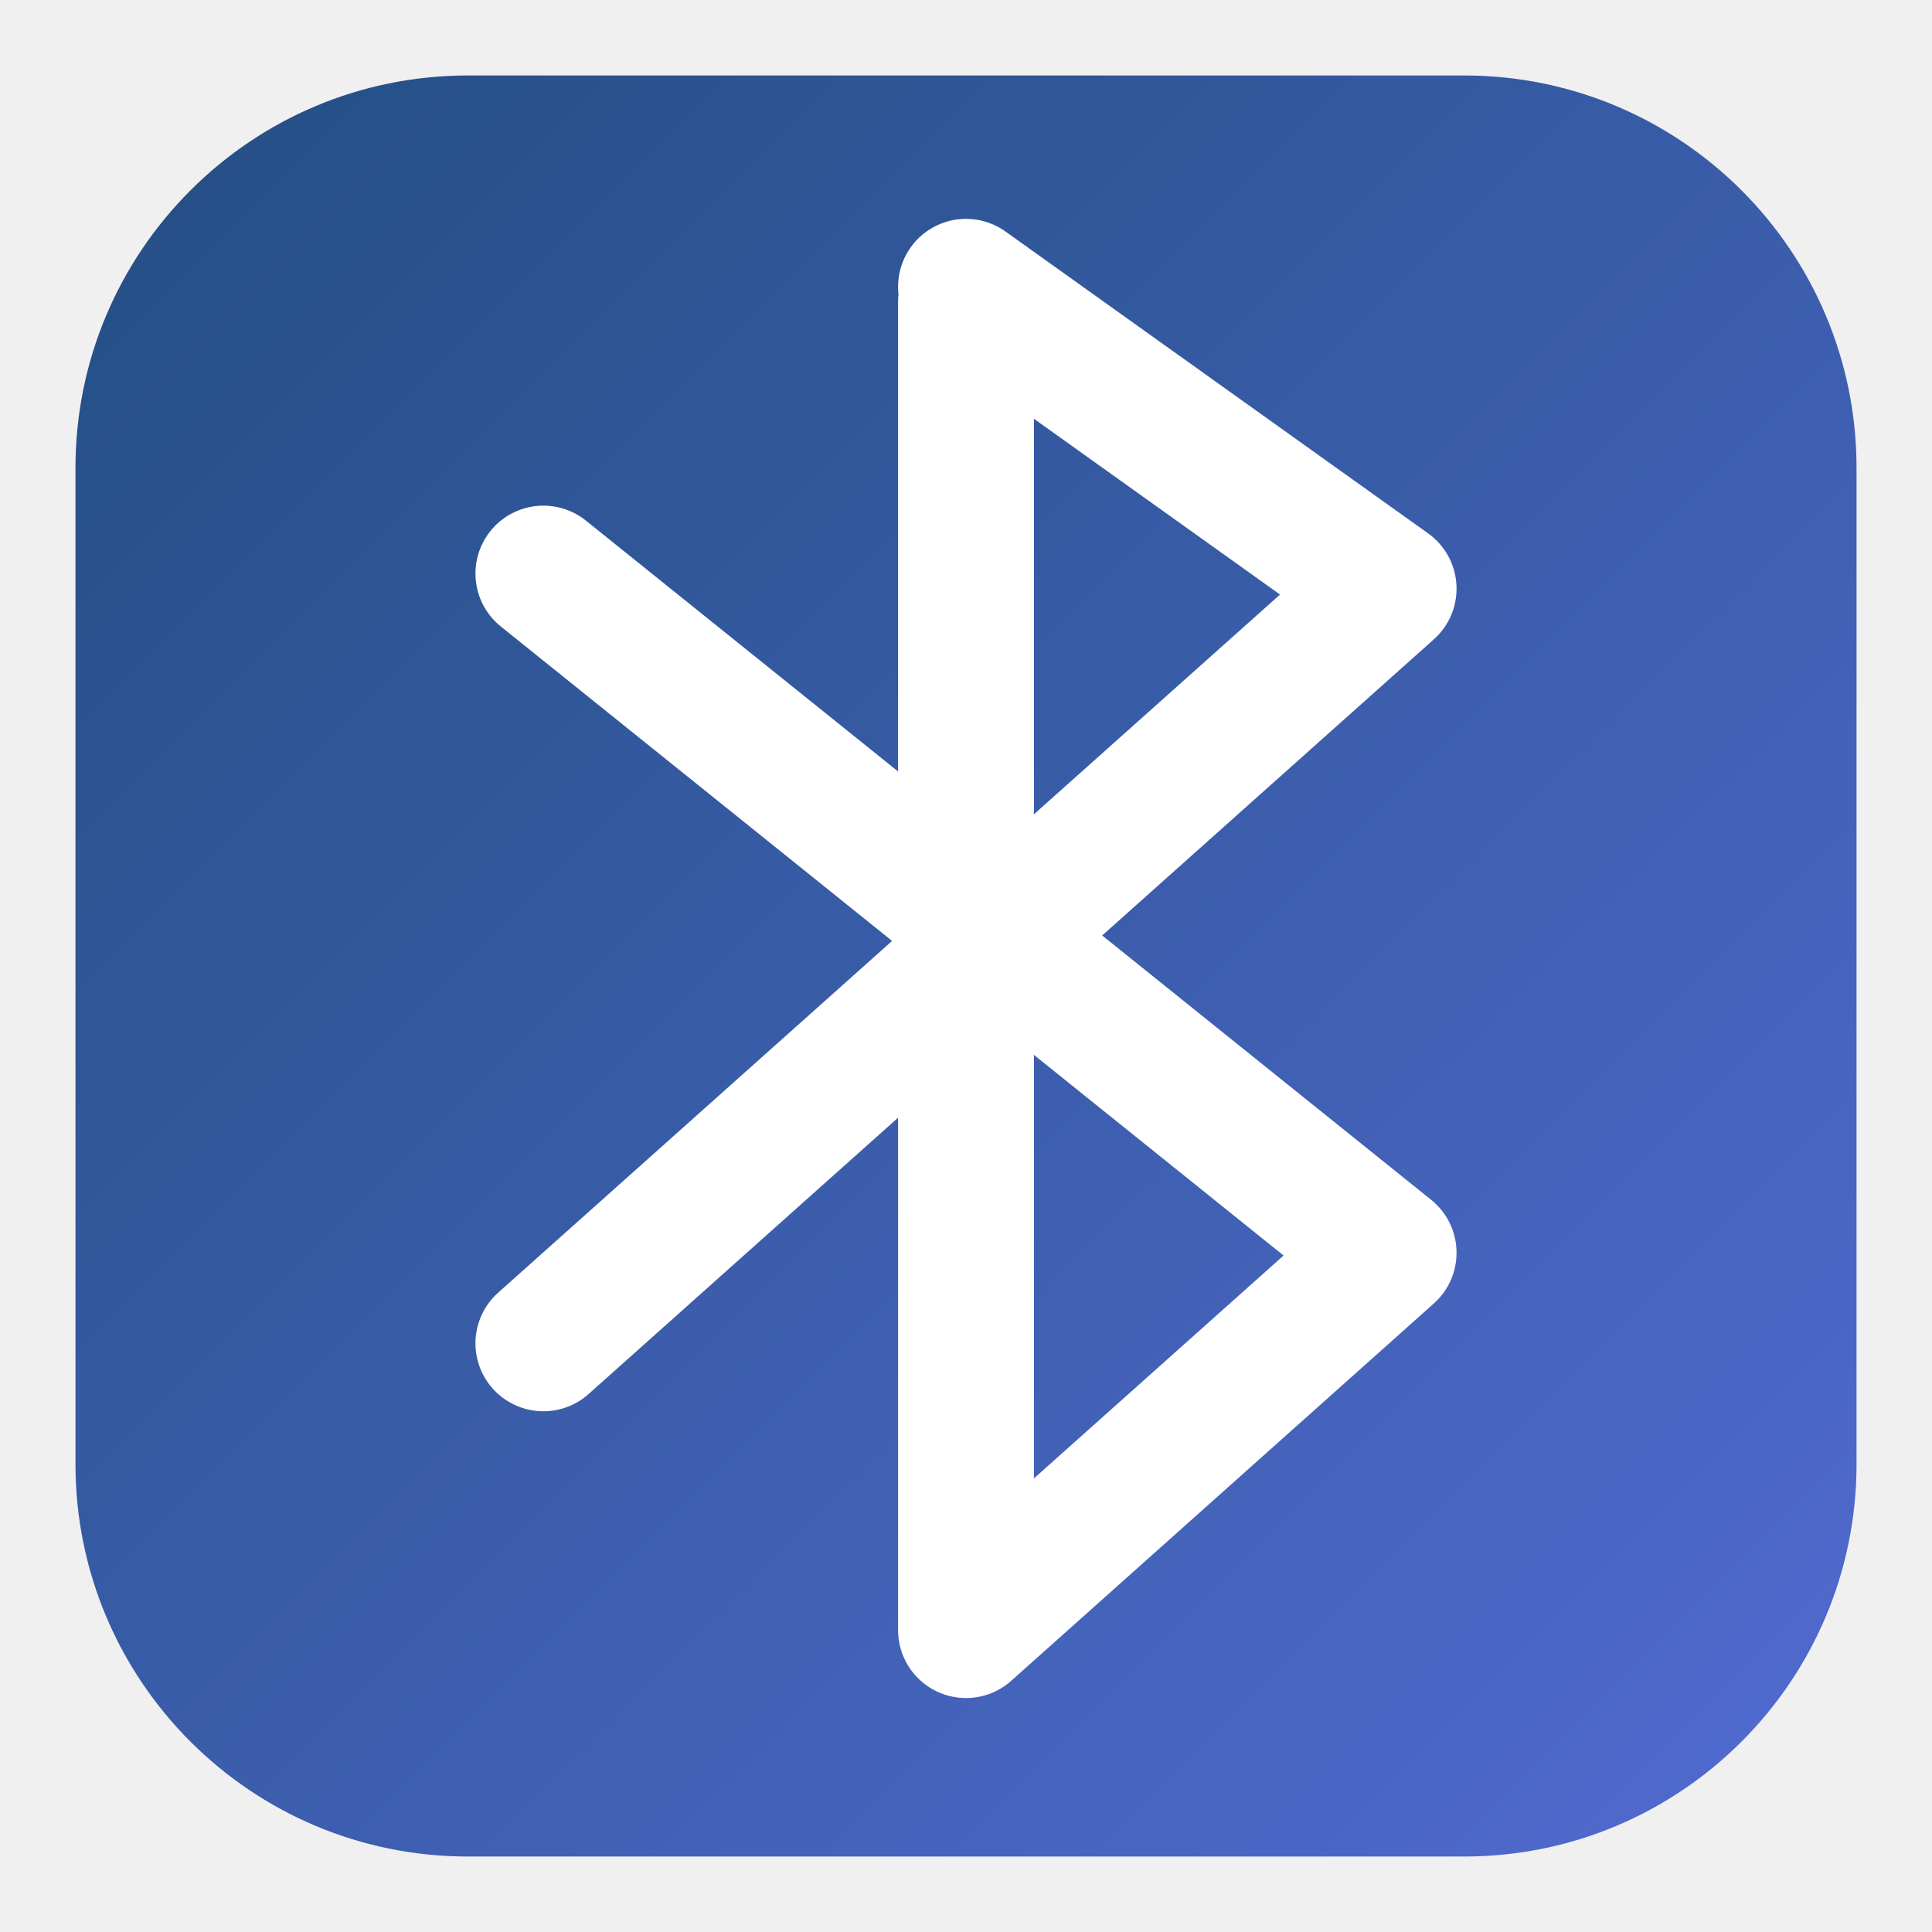
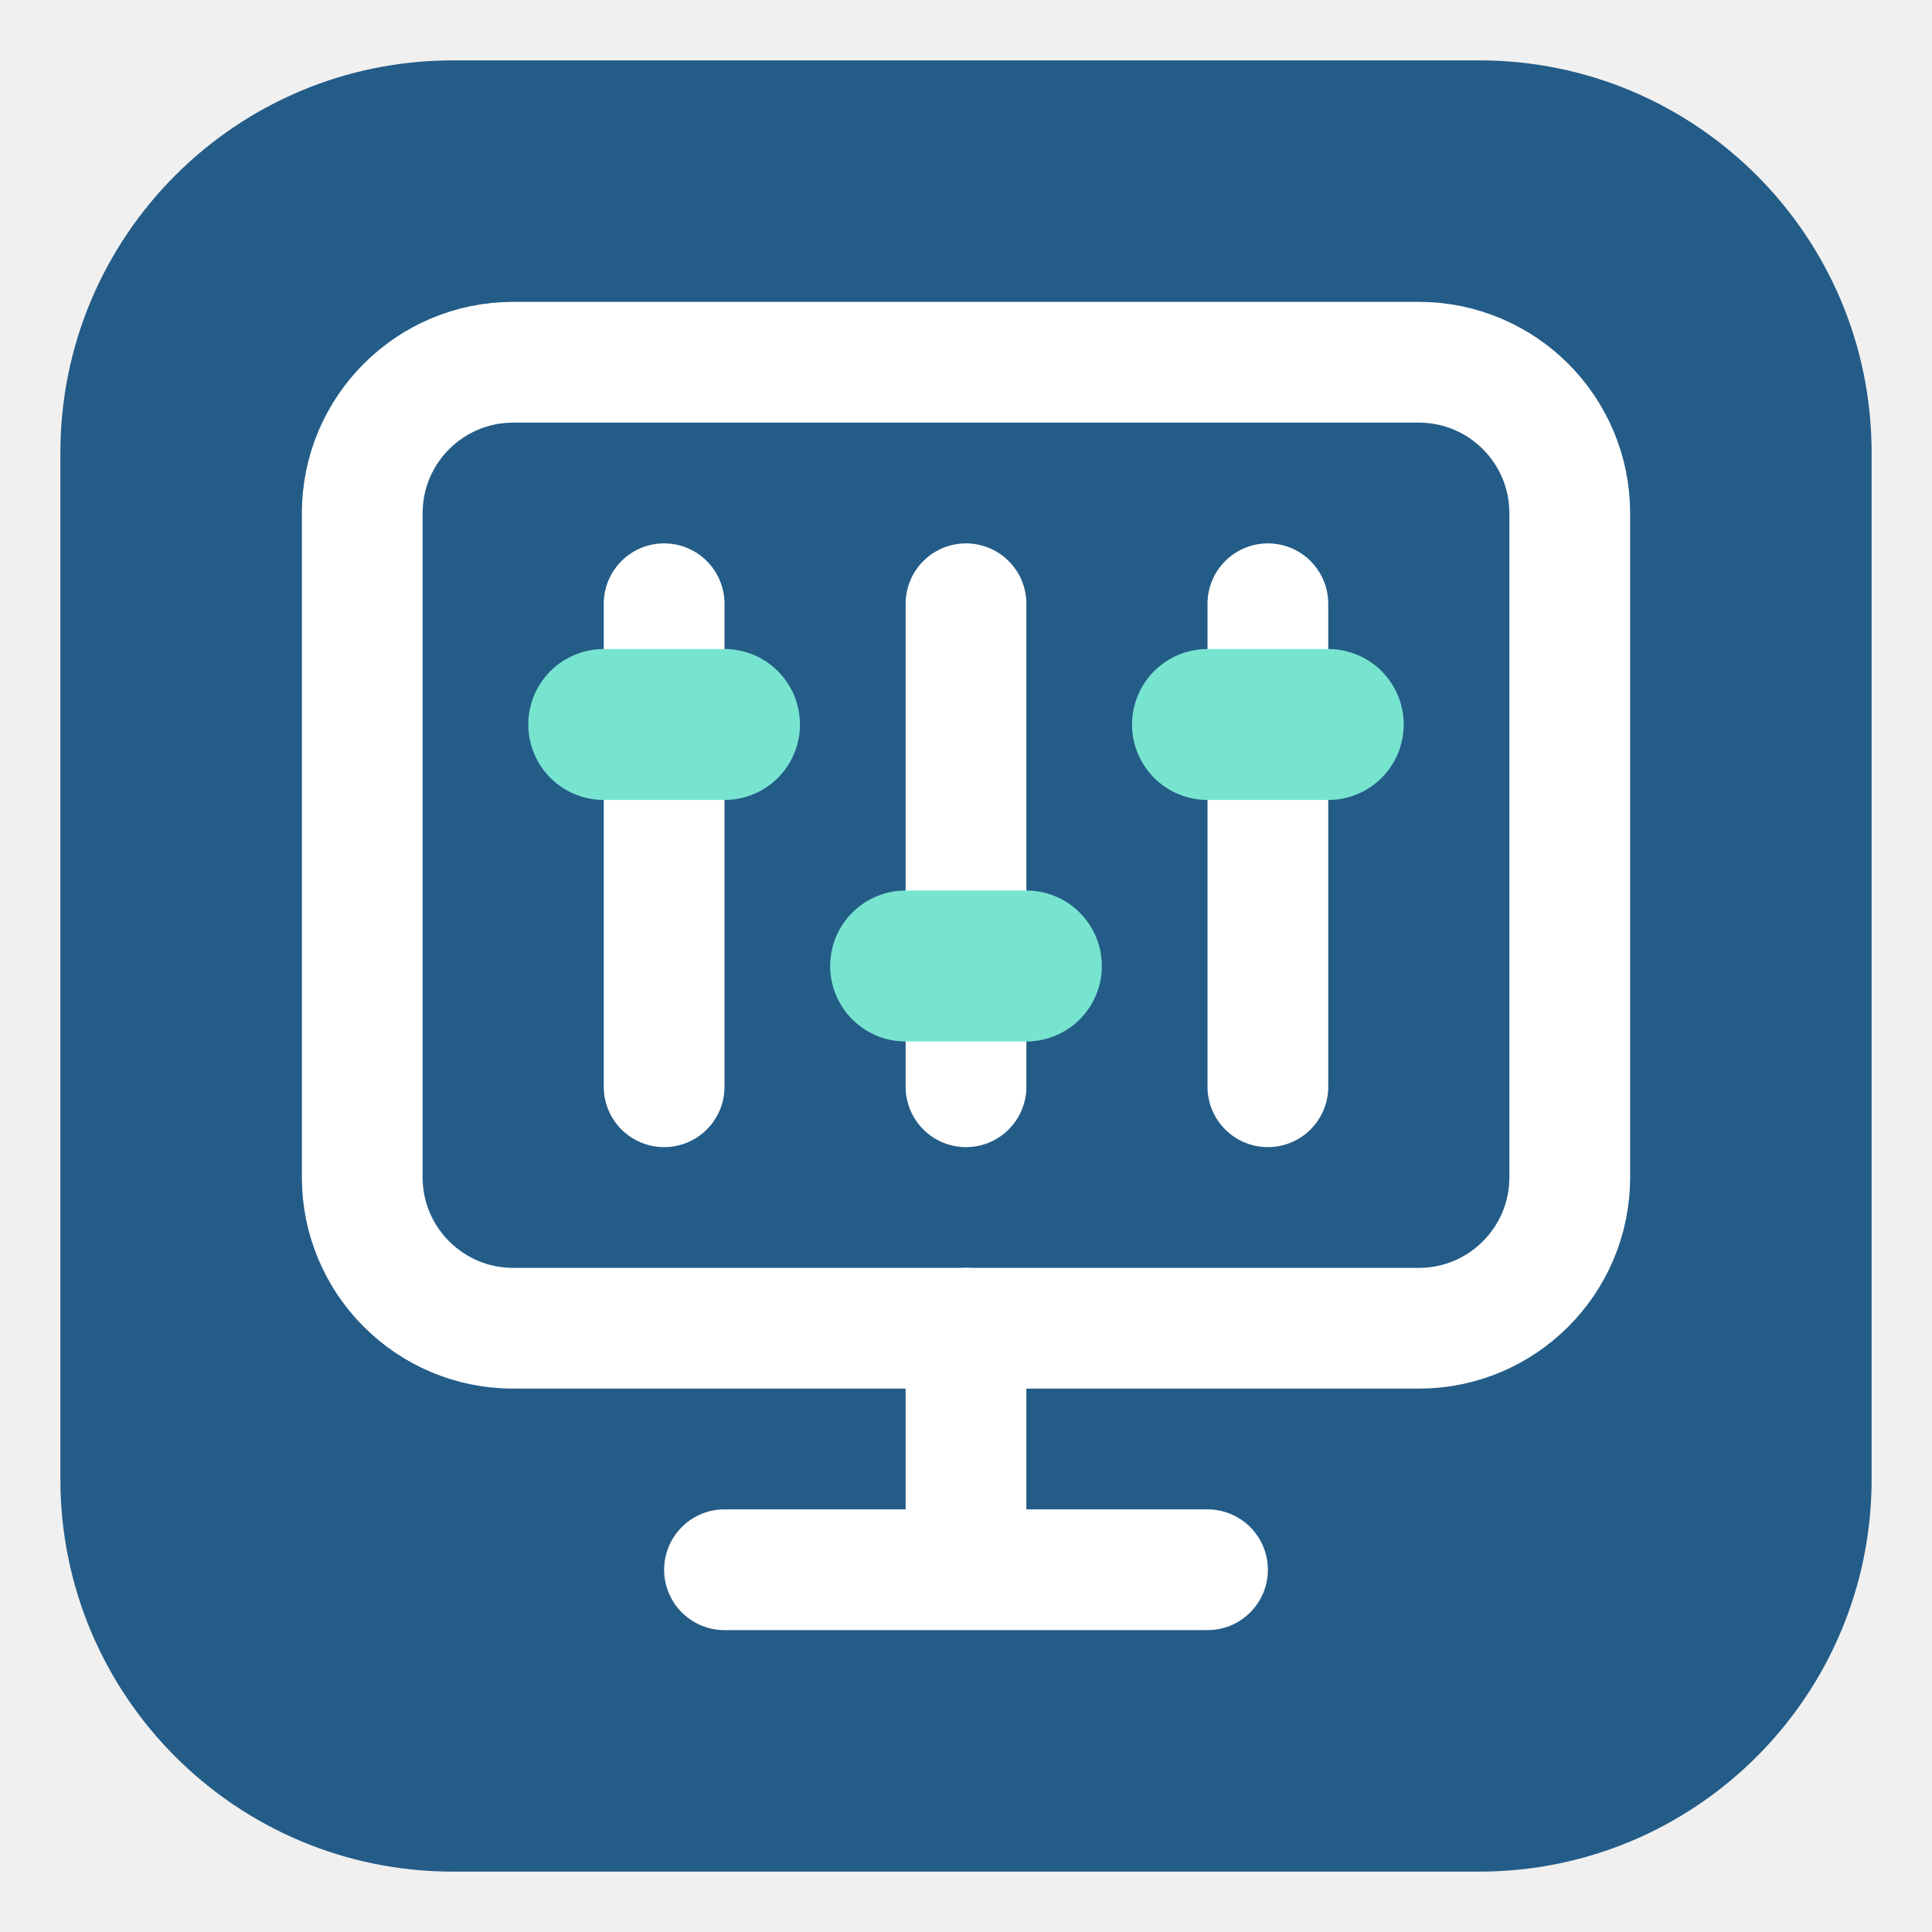
- <svg xmlns="http://www.w3.org/2000/svg" viewBox="0 0 128 128">
-   <defs>
-     <linearGradient id="g" x1="0" y1="0" x2="1" y2="1">
-       <stop stop-color="#224e81" />
-       <stop offset="1" stop-color="#526bd2" />
-     </linearGradient>
-   </defs>
-   <rect x="5" y="5" width="118" height="118" rx="26" fill="url(#g)" />
-   <path d="M64 20v88l28-25-56-45m0 51 56-50-28-20" fill="none" stroke="white" stroke-width="9" stroke-linecap="round" stroke-linejoin="round" />
+ <svg xmlns="http://www.w3.org/2000/svg" width="128" height="128" viewBox="0 0 128 128">
+   <rect x="4" y="4" width="120" height="120" rx="26" fill="#245c88" />
+   <rect x="24" y="24" width="80" height="64" rx="10" fill="none" stroke="#ffffff" stroke-width="8" />
+   <path d="M44 40v32m20-32v32m20-32v32M64 88v16m-16 0h32" fill="none" stroke="#ffffff" stroke-width="8" stroke-linecap="round" />
+   <path d="M40 48h8m12 16h8m12-16h8" fill="none" stroke="#77e4cf" stroke-width="10" stroke-linecap="round" />
</svg>
